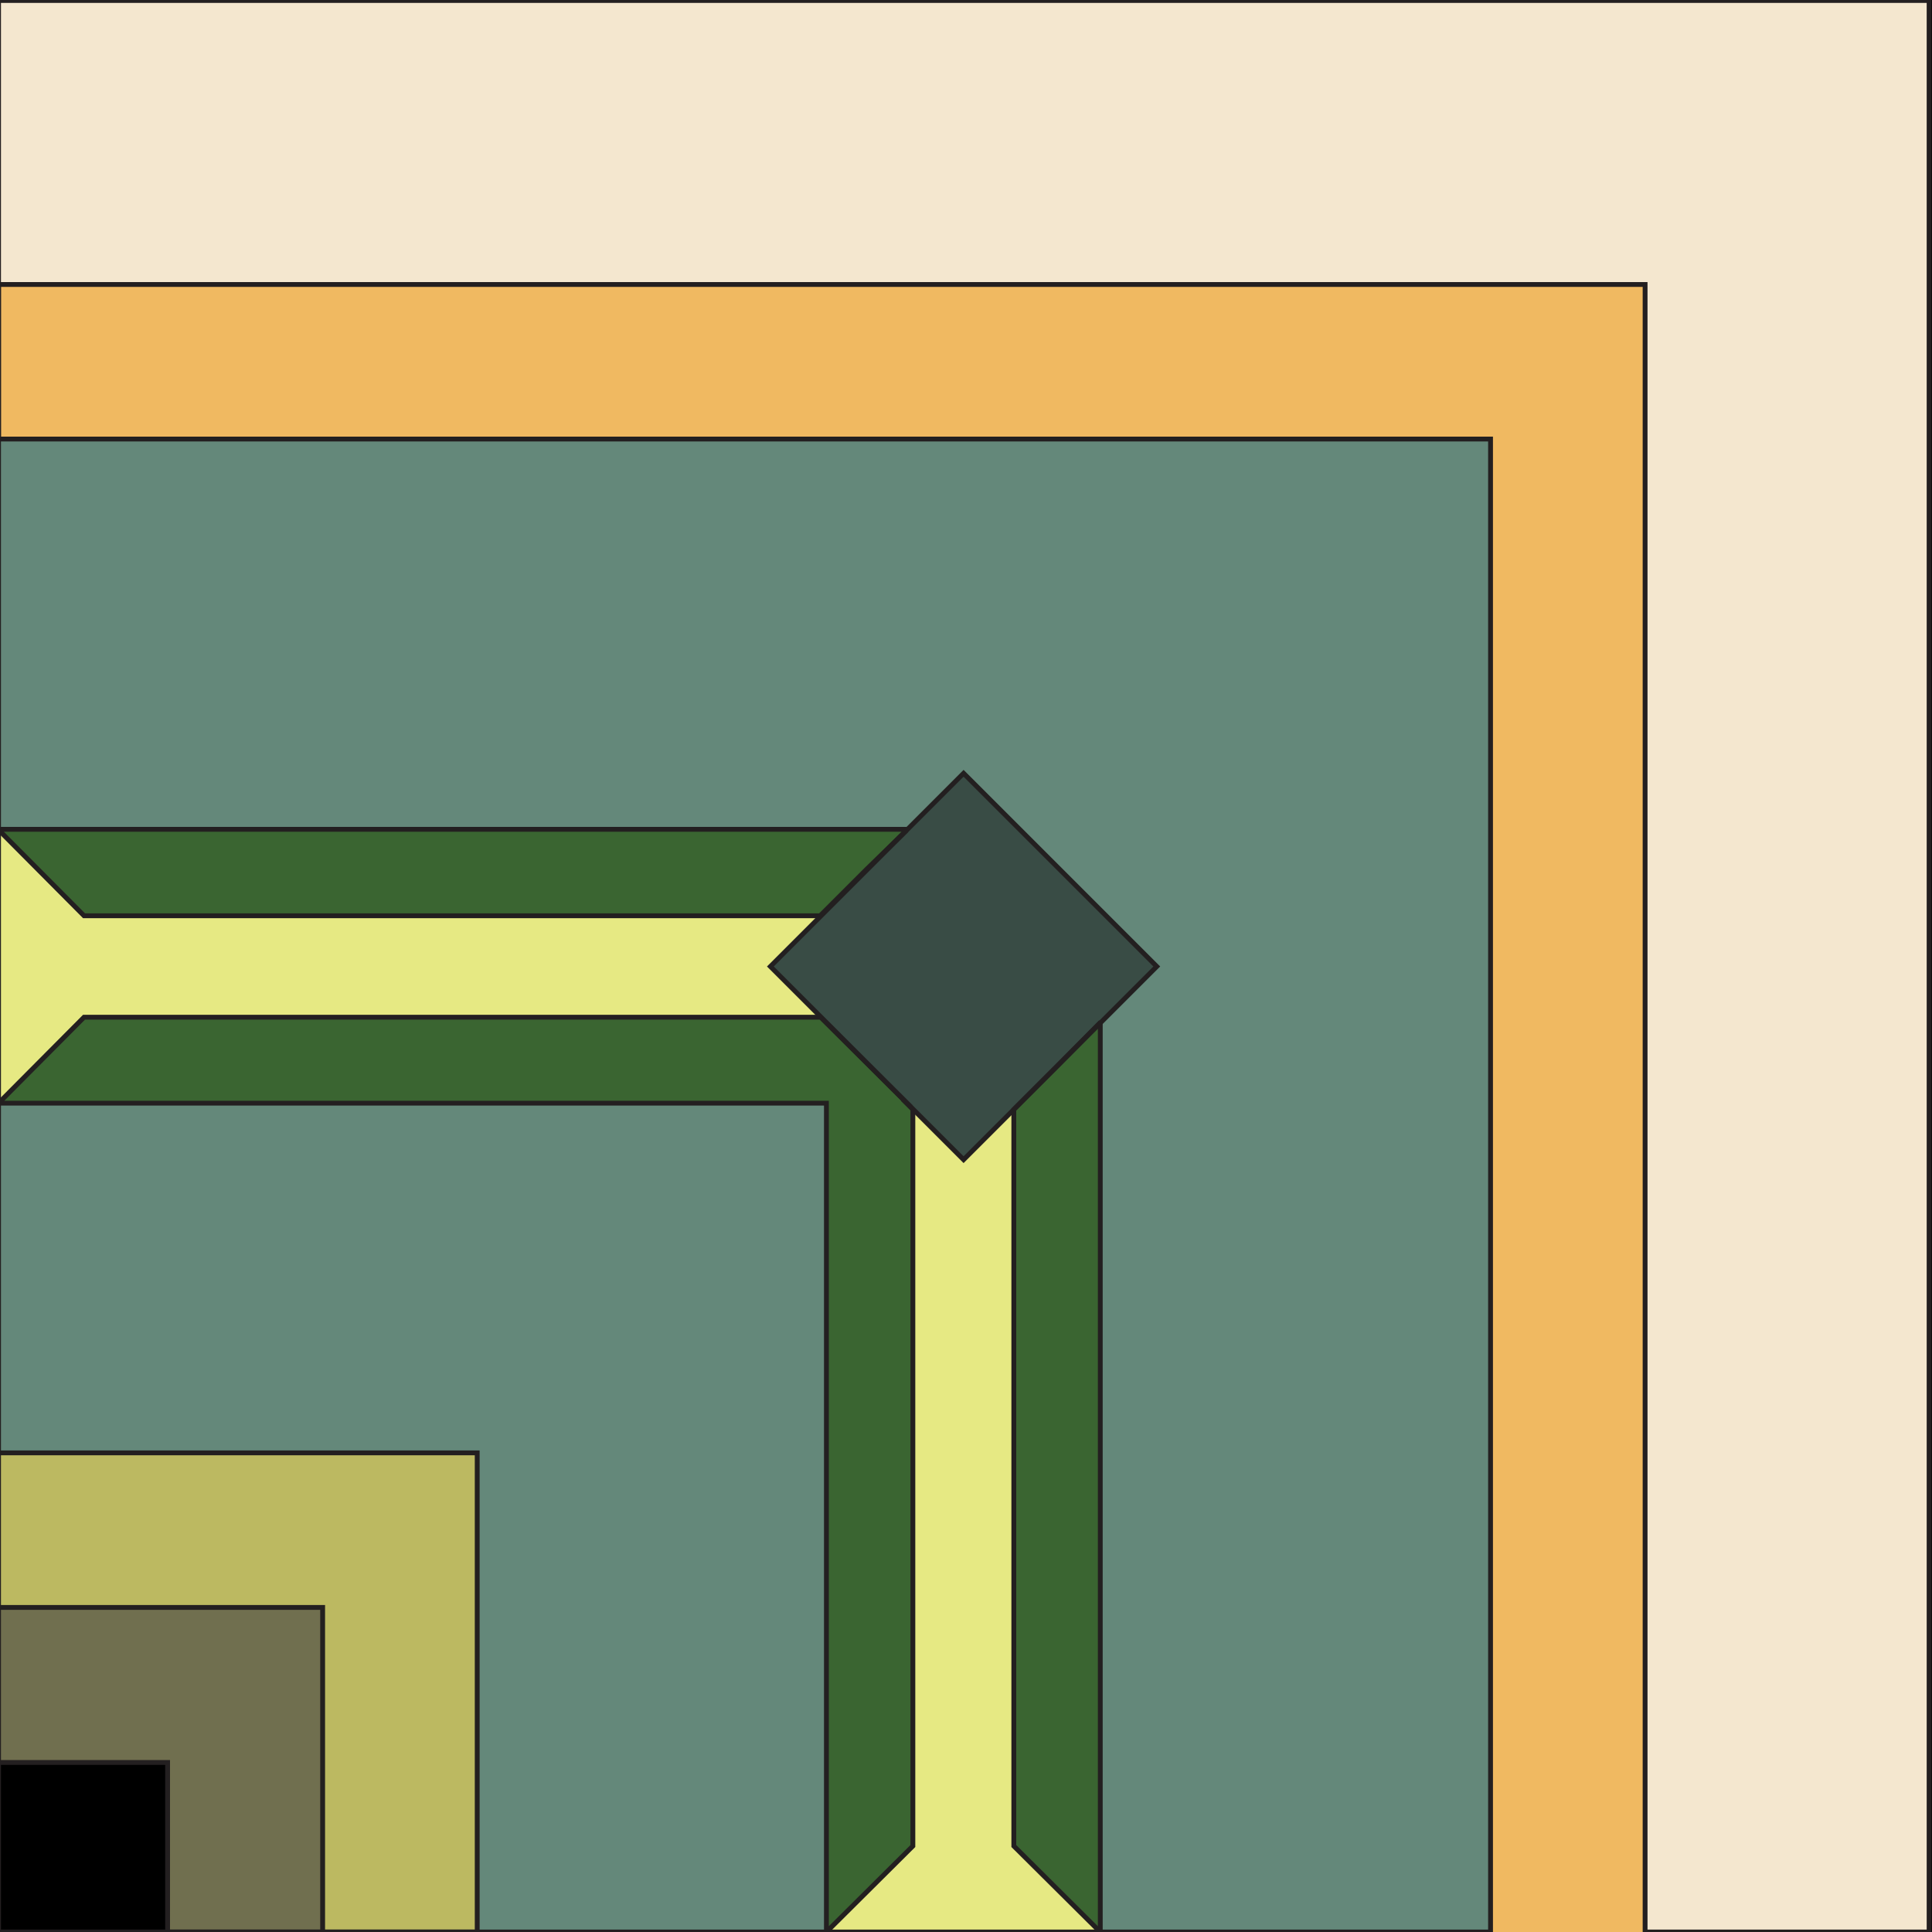
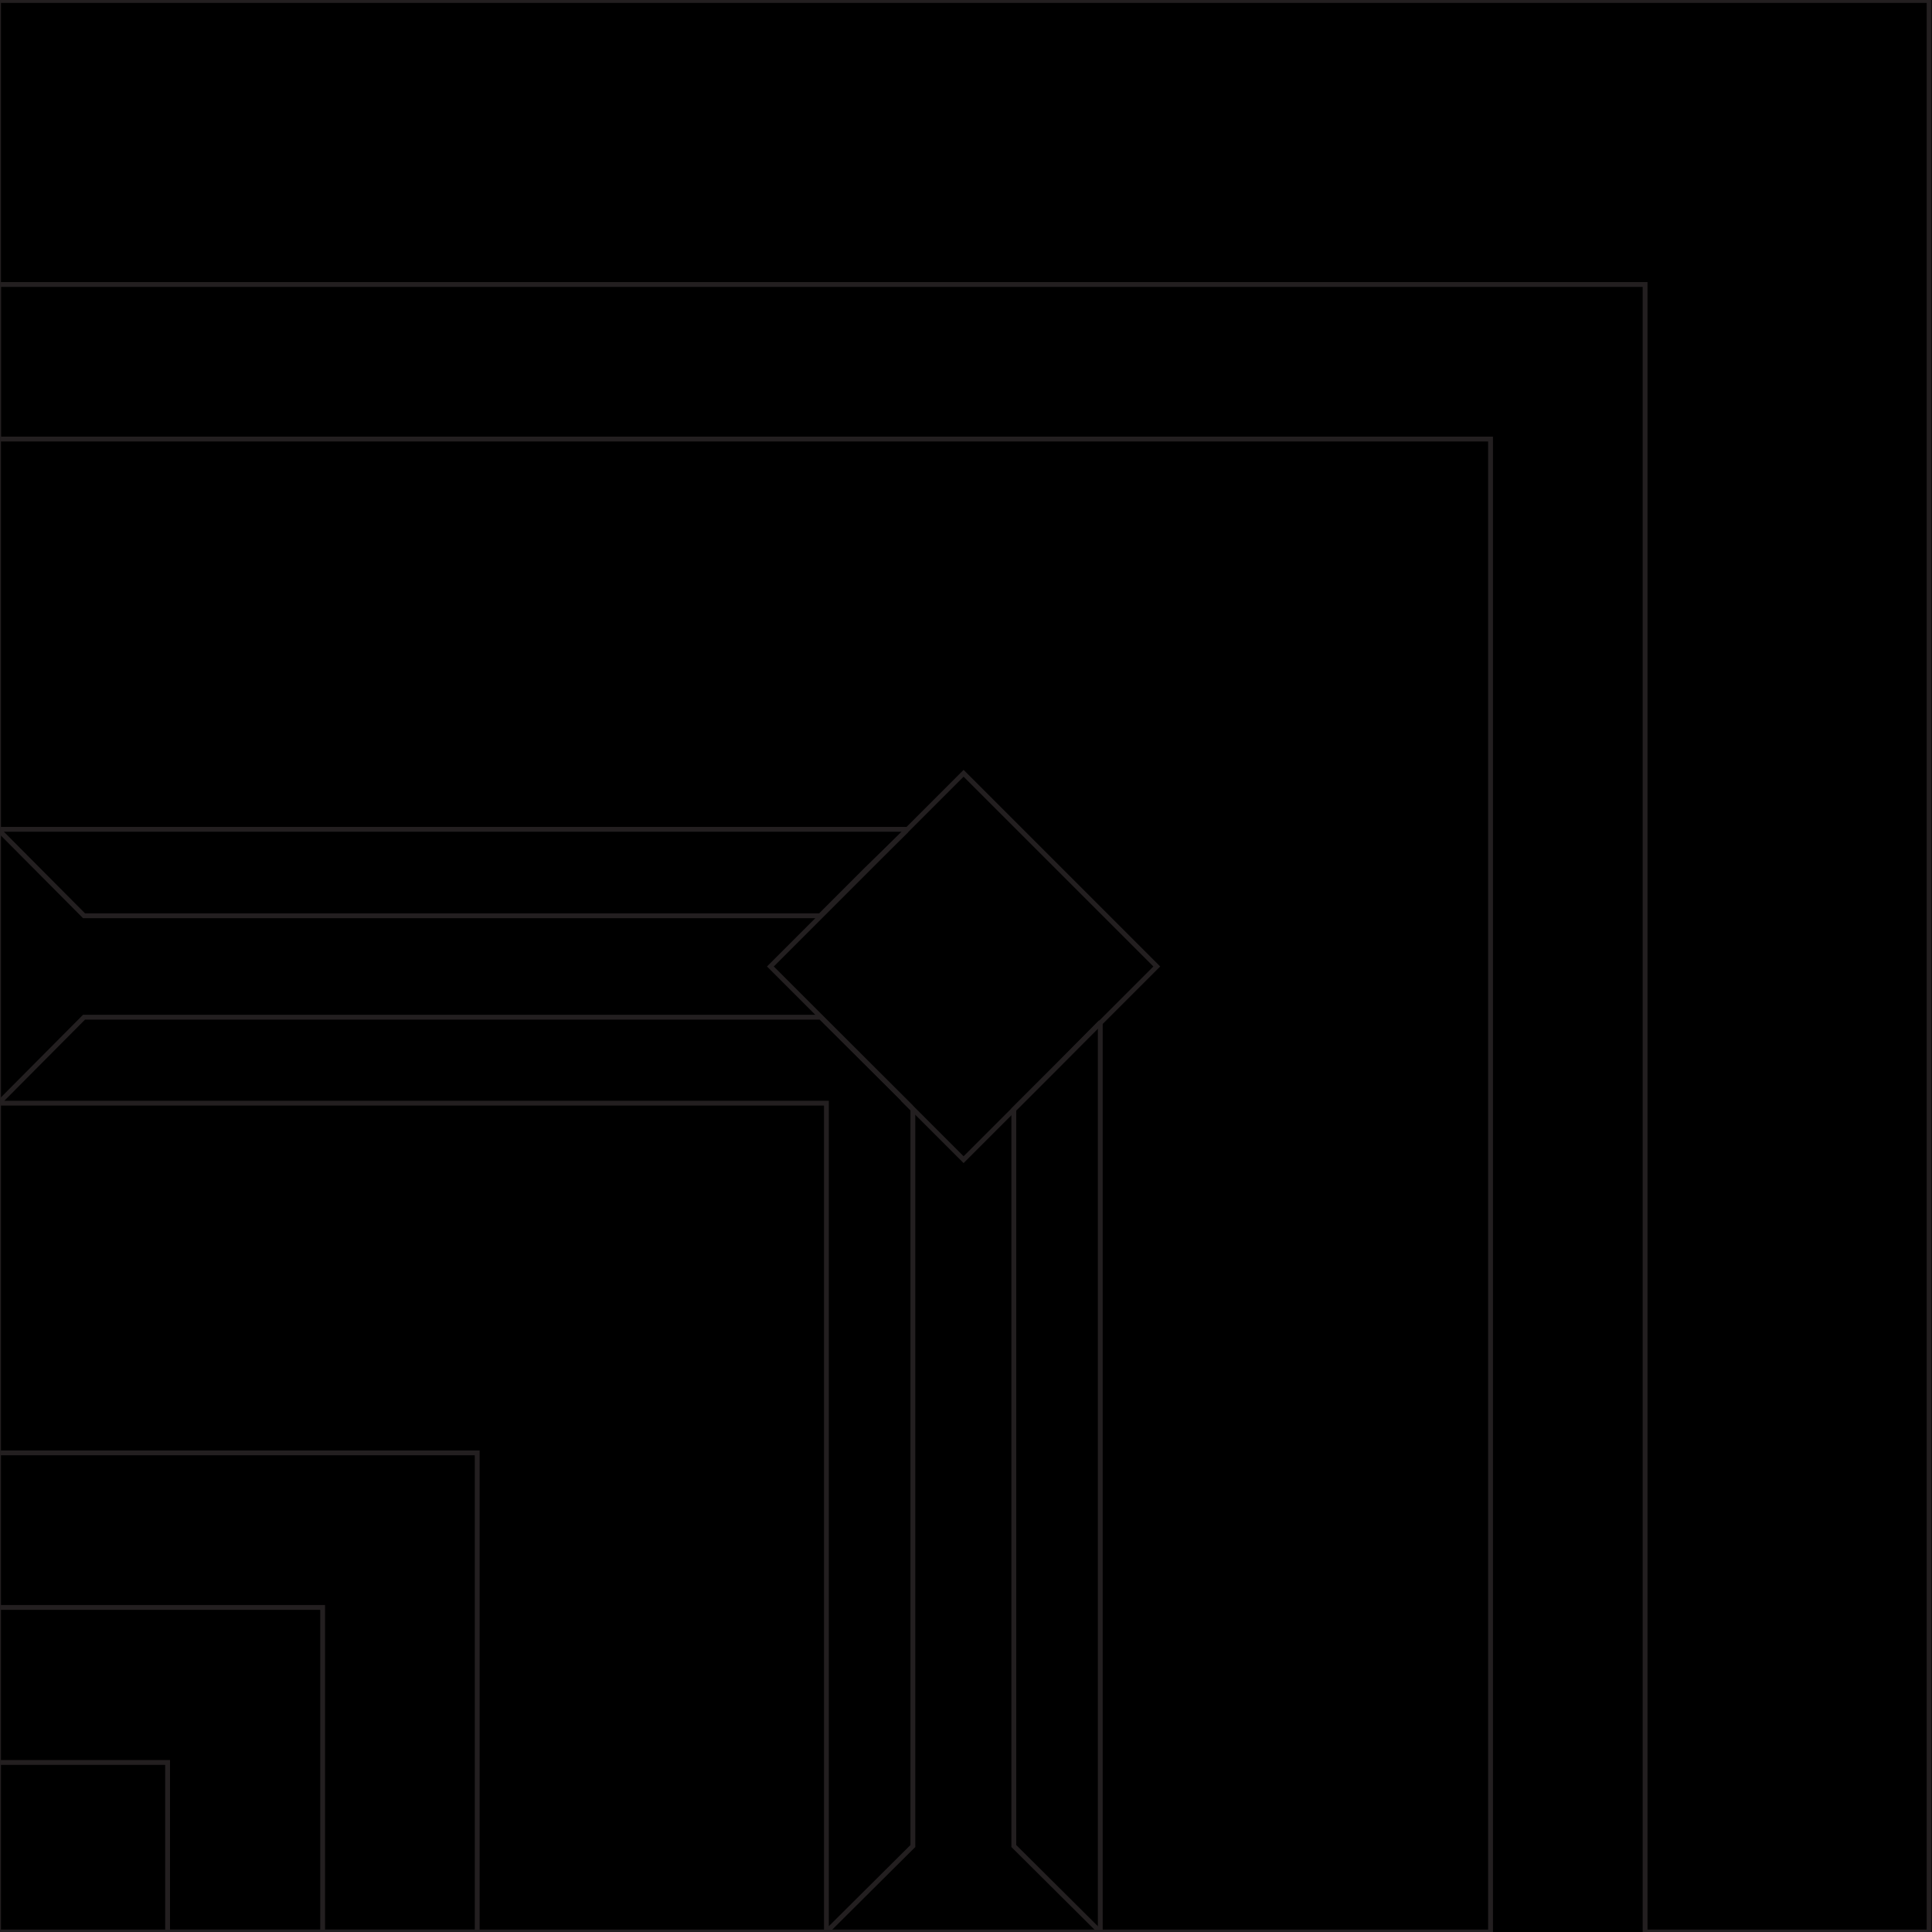
<svg xmlns="http://www.w3.org/2000/svg" version="1.1" id="Layer_1" x="0px" y="0px" viewBox="0 0 400 400" style="enable-background:new 0 0 400 400;" xml:space="preserve">
  <style type="text/css">
- 	.st0{fill:#FFFFFF;}
- 	.st1{fill:#F0B961;}
- 	.st2{fill:#394C45;}
- 	.st3{fill:#3A6531;}
- 	.st4{fill:#E6E983;}
- 	.st5{fill:#64887A;}
- 	.st6{fill:#BCB961;}
- 	.st7{fill:#706F4F;}
- 	.st8{fill:#F4E7CF;}
- 	.st9{fill:none;stroke:#231F20;stroke-miterlimit:10;}
+ 	.st9l84v2{fill:none;stroke:#231F20;stroke-miterlimit:10;}
</style>
  <g>
    <rect x="0.5" y="0.5" class="colora st0" width="399" height="399" />
    <path d="M399,1v398H1V1H399 M400,0H0v400h400V0L400,0z" />
  </g>
  <g id="XMLID_3_">
    <g>
-       <polygon class="colora st1" points="340.6,90.9 340.6,400 308.6,400 308.6,90.9 -0.3,90.9 -0.3,58.9 308.6,58.9 340.6,58.9   " />
-       <polygon class="colora st2" points="199.5,160.1 239.5,200.1 227.8,211.8 227.7,211.8 218.8,220.8 199.5,240.1 187.8,228.4 159.5,200.1     187.7,171.9 187.9,171.7   " />
-       <polygon class="colora st3" points="227.8,211.8 227.8,400 227.8,400 209.9,382.2 209.9,229.7 218.8,220.8   " />
-       <polygon class="colora st4" points="189,229.7 187.7,228.4 187.8,228.4 199.5,240.1 218.8,220.8 209.9,229.7 209.9,382.2 227.8,400     171.1,400 189,382.2   " />
-       <polygon class="colora st3" points="189,229.7 189,382.2 171.1,400 171.1,400 171.1,228.4 -0.3,228.4 -0.3,228.4 17.4,210.6 169.9,210.6     187.8,228.4 187.7,228.4   " />
-       <polygon class="colora st3" points="187.9,171.7 187.7,171.9 179.4,180 169.8,189.6 17.4,189.6 -0.3,171.8 -0.3,171.7   " />
-       <polygon class="colora st5" points="171.1,228.4 171.1,400 98.8,400 98.8,332.8 98.8,331.4 98.8,300.8 66.8,300.8 -0.3,300.8 -0.3,228.4     -0.3,228.4   " />
-       <polygon class="colora st6" points="98.8,332.8 98.8,400 66.8,400 66.8,332.8 -0.3,332.8 -0.3,300.8 66.8,300.8 98.8,300.8 98.8,331.4       " />
-       <polygon class="colora st7" points="66.8,332.8 66.8,400 34.7,400 34.7,364.9 -0.3,364.9 -0.3,332.8   " />
-       <rect x="-0.3" y="364.9" width="35" height="35.1" />
-       <polygon class="colora st4" points="169.9,210.6 17.4,210.6 -0.3,228.4 -0.3,228.4 -0.3,228.4 -0.3,171.8 -0.3,171.8 17.4,189.6     169.8,189.6 179.4,180 187.7,171.9 159.5,200.1 187.8,228.4   " />
-       <polygon class="colora st5" points="-0.3,171.8 -0.3,90.9 -0.3,90.9 308.6,90.9 308.6,400 227.8,400 227.8,211.8 227.8,211.8     239.5,200.1 199.5,160.1 187.9,171.7 -0.3,171.7 -0.3,171.8   " />
-       <polygon class="colora st8" points="-0.3,90.9 -0.3,0.1 399.4,0.1 399.4,400 340.6,400 340.6,90.9 340.6,58.9 308.6,58.9 -0.3,58.9     -0.3,90.9   " />
+       <polygon class="colora st2" points="340.6,90.9 340.6,400 308.6,400 308.6,90.9 -0.3,90.9 -0.3,58.9 308.6,58.9 340.6,58.9   " />
+       <polygon class="colora st3" points="199.5,160.1 239.5,200.1 227.8,211.8 227.7,211.8 218.8,220.8 199.5,240.1 187.8,228.4 159.5,200.1     187.7,171.9 187.9,171.7   " />
+       <polygon class="colora st4" points="227.8,211.8 227.8,400 227.8,400 209.9,382.2 209.9,229.7 218.8,220.8   " />
+       <polygon class="colora st5" points="189,229.7 187.7,228.4 187.8,228.4 199.5,240.1 218.8,220.8 209.9,229.7 209.9,382.2 227.8,400     171.1,400 189,382.2   " />
+       <polygon class="colora st4" points="189,229.7 189,382.2 171.1,400 171.1,400 171.1,228.4 -0.3,228.4 -0.3,228.4 17.4,210.6 169.9,210.6     187.8,228.4 187.7,228.4   " />
+       <polygon class="colora st4" points="187.9,171.7 187.7,171.9 179.4,180 169.8,189.6 17.4,189.6 -0.3,171.8 -0.3,171.7   " />
+       <polygon class="colora st6" points="171.1,228.4 171.1,400 98.8,400 98.8,332.8 98.8,331.4 98.8,300.8 66.8,300.8 -0.3,300.8 -0.3,228.4     -0.3,228.4   " />
+       <polygon class="colora st7" points="98.8,332.8 98.8,400 66.8,400 66.8,332.8 -0.3,332.8 -0.3,300.8 66.8,300.8 98.8,300.8 98.8,331.4       " />
+       <polygon class="colora st8" points="66.8,332.8 66.8,400 34.7,400 34.7,364.9 -0.3,364.9 -0.3,332.8   " />
+       <rect class="colora st9" x="-0.3" y="364.9" width="35" height="35.1" />
+       <polygon class="colora st5" points="169.9,210.6 17.4,210.6 -0.3,228.4 -0.3,228.4 -0.3,228.4 -0.3,171.8 -0.3,171.8 17.4,189.6     169.8,189.6 179.4,180 187.7,171.9 159.5,200.1 187.8,228.4   " />
+       <polygon class="colora st6" points="-0.3,171.8 -0.3,90.9 -0.3,90.9 308.6,90.9 308.6,400 227.8,400 227.8,211.8 227.8,211.8     239.5,200.1 199.5,160.1 187.9,171.7 -0.3,171.7 -0.3,171.8   " />
+       <polygon class="colora st1" points="-0.3,90.9 -0.3,0.1 399.4,0.1 399.4,400 340.6,400 340.6,90.9 340.6,58.9 308.6,58.9 -0.3,58.9     -0.3,90.9   " />
    </g>
    <g>
-       <polyline class="colora st9" points="227.8,400 209.9,382.2 209.9,229.7 218.8,220.8 227.7,211.8 227.8,211.8   " />
-       <line class="colora st9" x1="227.8" y1="211.8" x2="227.8" y2="400" />
-       <polyline class="colora st9" points="171.1,400 189,382.2 189,229.7 187.7,228.4 187.8,228.4 169.9,210.6 17.4,210.6 -0.3,228.4     -0.3,228.4 171.1,228.4 171.1,400   " />
-       <polyline class="colora st9" points="187.7,171.9 179.4,180 169.8,189.6 17.4,189.6 -0.3,171.8 -0.3,171.7 187.9,171.7   " />
-       <polyline class="colora st9" points="-0.5,332.8 -0.5,332.8 -0.5,300.8 -0.3,300.8 66.8,300.8 98.8,300.8 98.8,331.4 98.8,332.8     98.8,400 98.8,400 66.8,400   " />
-       <polygon class="colora st9" points="-0.3,332.8 66.8,332.8 66.8,400 66.8,400 34.7,400 34.7,364.9 -0.3,364.9 -0.5,364.9 -0.5,332.8       " />
-       <polygon class="colora st9" points="218.8,220.8 199.5,240.1 187.8,228.4 159.5,200.1 187.7,171.9 187.9,171.7 199.5,160.1 239.5,200.1     227.8,211.8 227.8,211.8   " />
-       <polyline class="colora st9" points="340.6,400 399.4,400 399.4,0.1 -0.3,0.1 -0.3,90.9 -0.3,171.8 -0.3,228.4 -0.3,300.8 -0.3,332.8     -0.3,364.9 -0.3,400 34.7,400 66.8,400 98.8,400 171.1,400 171.1,400 227.8,400 227.8,400 308.6,400   " />
-       <polyline class="colora st9" points="340.6,400 340.6,90.9 340.6,58.9 308.6,58.9 -0.3,58.9 -0.3,90.9 308.6,90.9 308.6,400   " />
+       <polyline class="colora st9l84v2" points="227.8,400 209.9,382.2 209.9,229.7 218.8,220.8 227.7,211.8 227.8,211.8   " />
+       <line class="colora st9l84v2" x1="227.8" y1="211.8" x2="227.8" y2="400" />
+       <polyline class="colora st9l84v2" points="171.1,400 189,382.2 189,229.7 187.7,228.4 187.8,228.4 169.9,210.6 17.4,210.6 -0.3,228.4     -0.3,228.4 171.1,228.4 171.1,400   " />
+       <polyline class="colora st9l84v2" points="187.7,171.9 179.4,180 169.8,189.6 17.4,189.6 -0.3,171.8 -0.3,171.7 187.9,171.7   " />
+       <polyline class="colora st9l84v2" points="-0.5,332.8 -0.5,332.8 -0.5,300.8 -0.3,300.8 66.8,300.8 98.8,300.8 98.8,331.4 98.8,332.8     98.8,400 98.8,400 66.8,400   " />
+       <polygon class="colora st9l84v2" points="-0.3,332.8 66.8,332.8 66.8,400 66.8,400 34.7,400 34.7,364.9 -0.3,364.9 -0.5,364.9 -0.5,332.8       " />
+       <polygon class="colora st9l84v2" points="218.8,220.8 199.5,240.1 187.8,228.4 159.5,200.1 187.7,171.9 187.9,171.7 199.5,160.1 239.5,200.1     227.8,211.8 227.8,211.8   " />
+       <polyline class="colora st9l84v2" points="340.6,400 399.4,400 399.4,0.1 -0.3,0.1 -0.3,90.9 -0.3,171.8 -0.3,228.4 -0.3,300.8 -0.3,332.8     -0.3,364.9 -0.3,400 34.7,400 66.8,400 98.8,400 171.1,400 171.1,400 227.8,400 227.8,400 308.6,400   " />
+       <polyline class="colora st9l84v2" points="340.6,400 340.6,90.9 340.6,58.9 308.6,58.9 -0.3,58.9 -0.3,90.9 308.6,90.9 308.6,400   " />
    </g>
  </g>
</svg>
